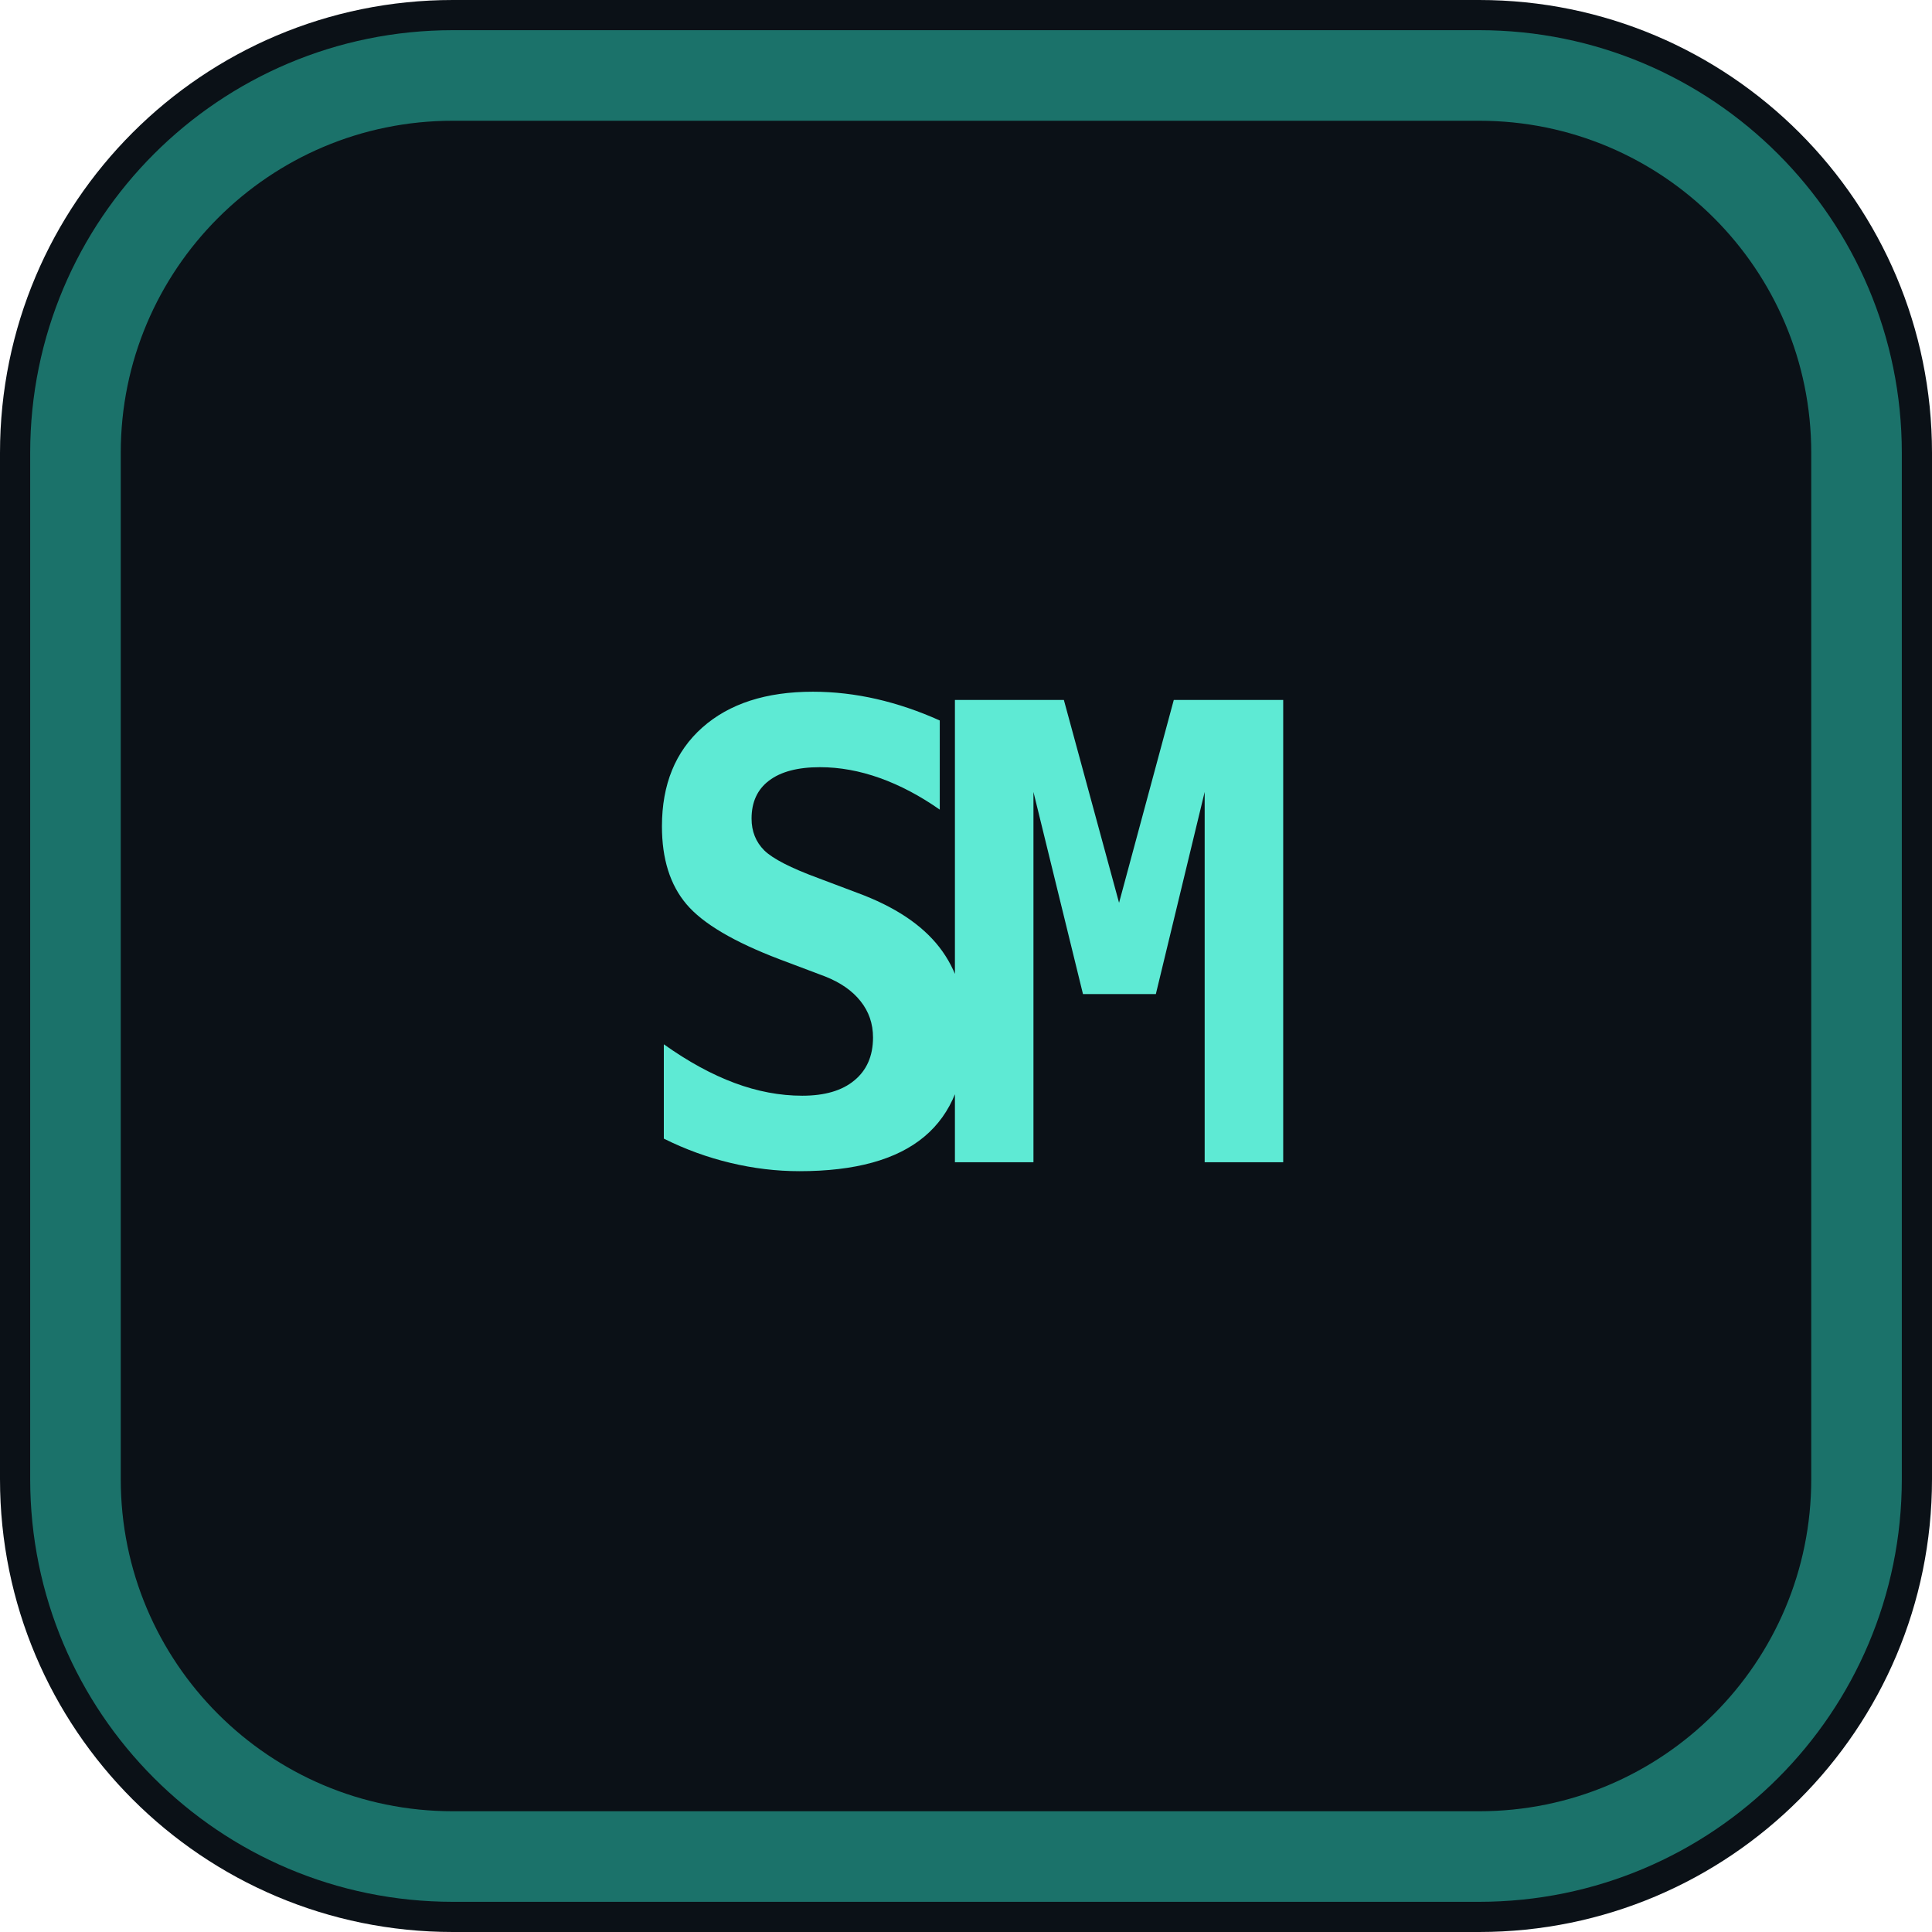
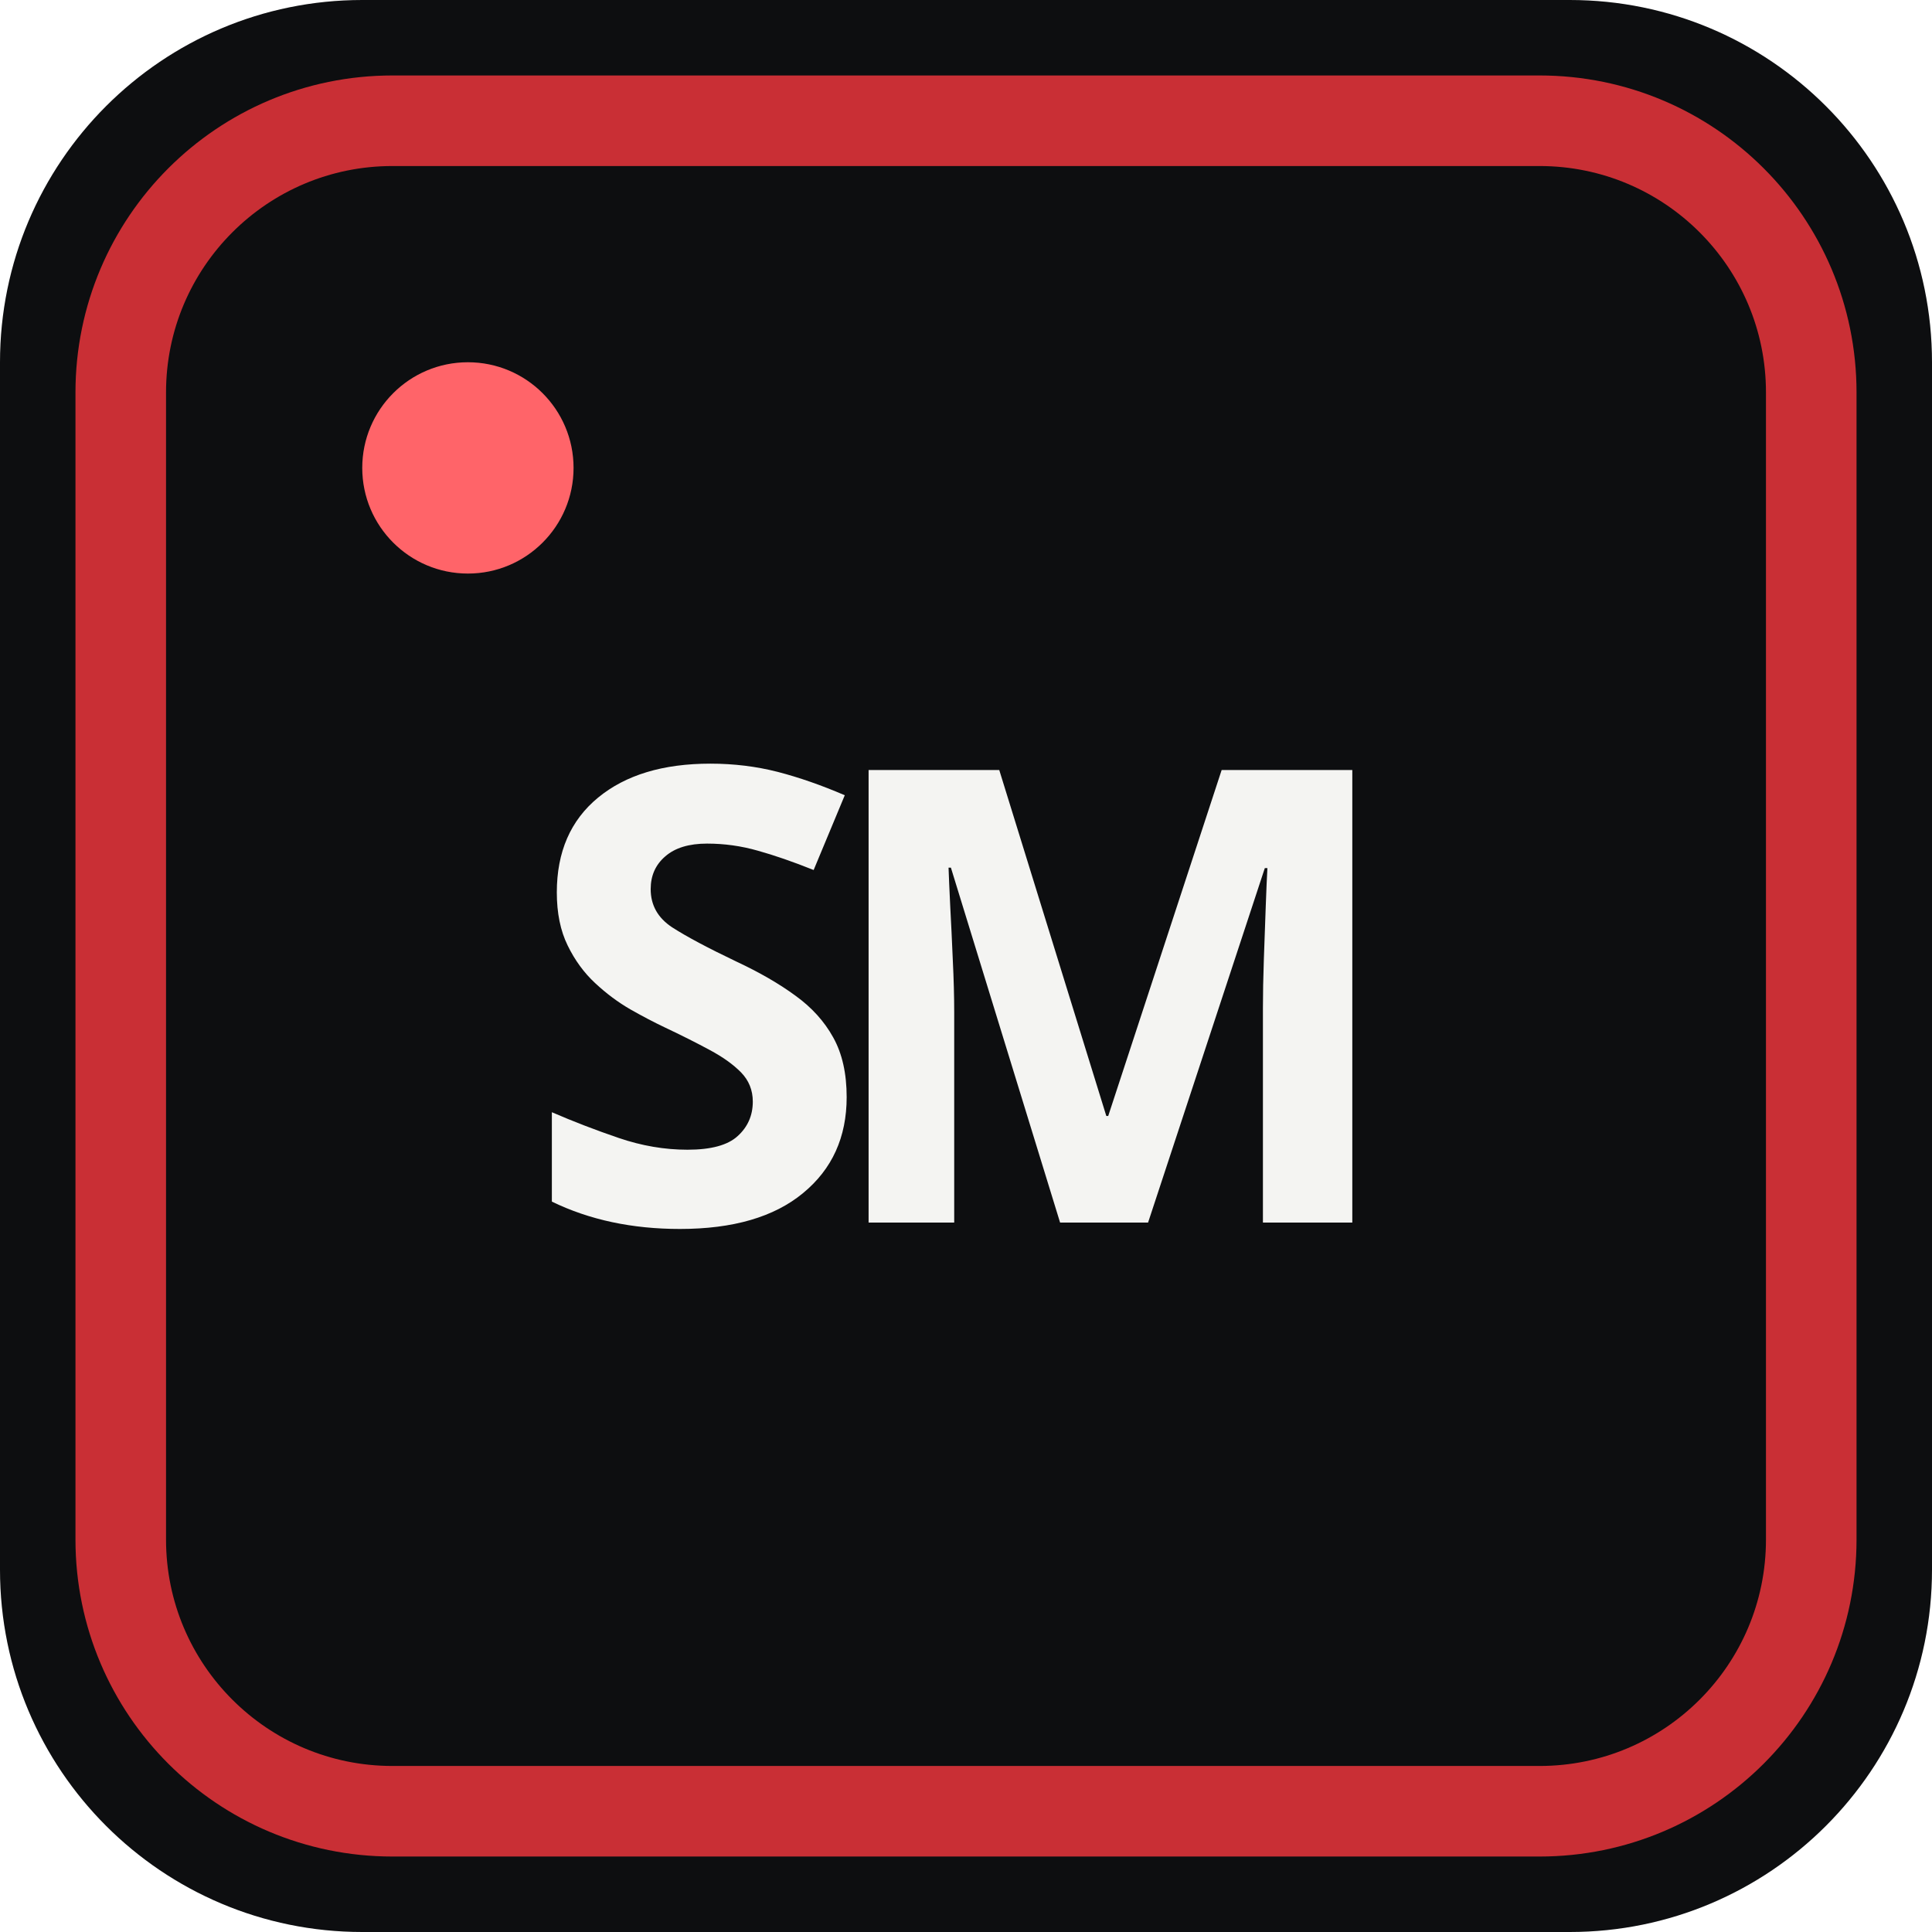
<svg xmlns="http://www.w3.org/2000/svg" viewBox="0 0 128 128">
-   <rect width="128" height="128" rx="30" fill="#0b1117" />
-   <rect x="5" y="5" width="118" height="118" rx="25" fill="none" stroke="#2dd4bf" stroke-opacity=".5" stroke-width="6" />
-   <text x="64" y="77" fill="#5eead4" font-family="ui-monospace, monospace" font-size="42" font-weight="700" letter-spacing="-5" text-anchor="middle">SM</text>
+   <rect width="128" height="128" rx="24" fill="#0d0e10" />
+   <rect x="8" y="8" width="112" height="112" rx="18" fill="none" stroke="#c92f35" stroke-width="6" />
+   <circle cx="31" cy="31" r="7" fill="#ff6469" />
+   <text x="64" y="81" fill="#f4f4f2" font-family="ui-sans-serif, system-ui, sans-serif" font-size="42" font-weight="700" letter-spacing="-4" text-anchor="middle">SM</text>
</svg>
